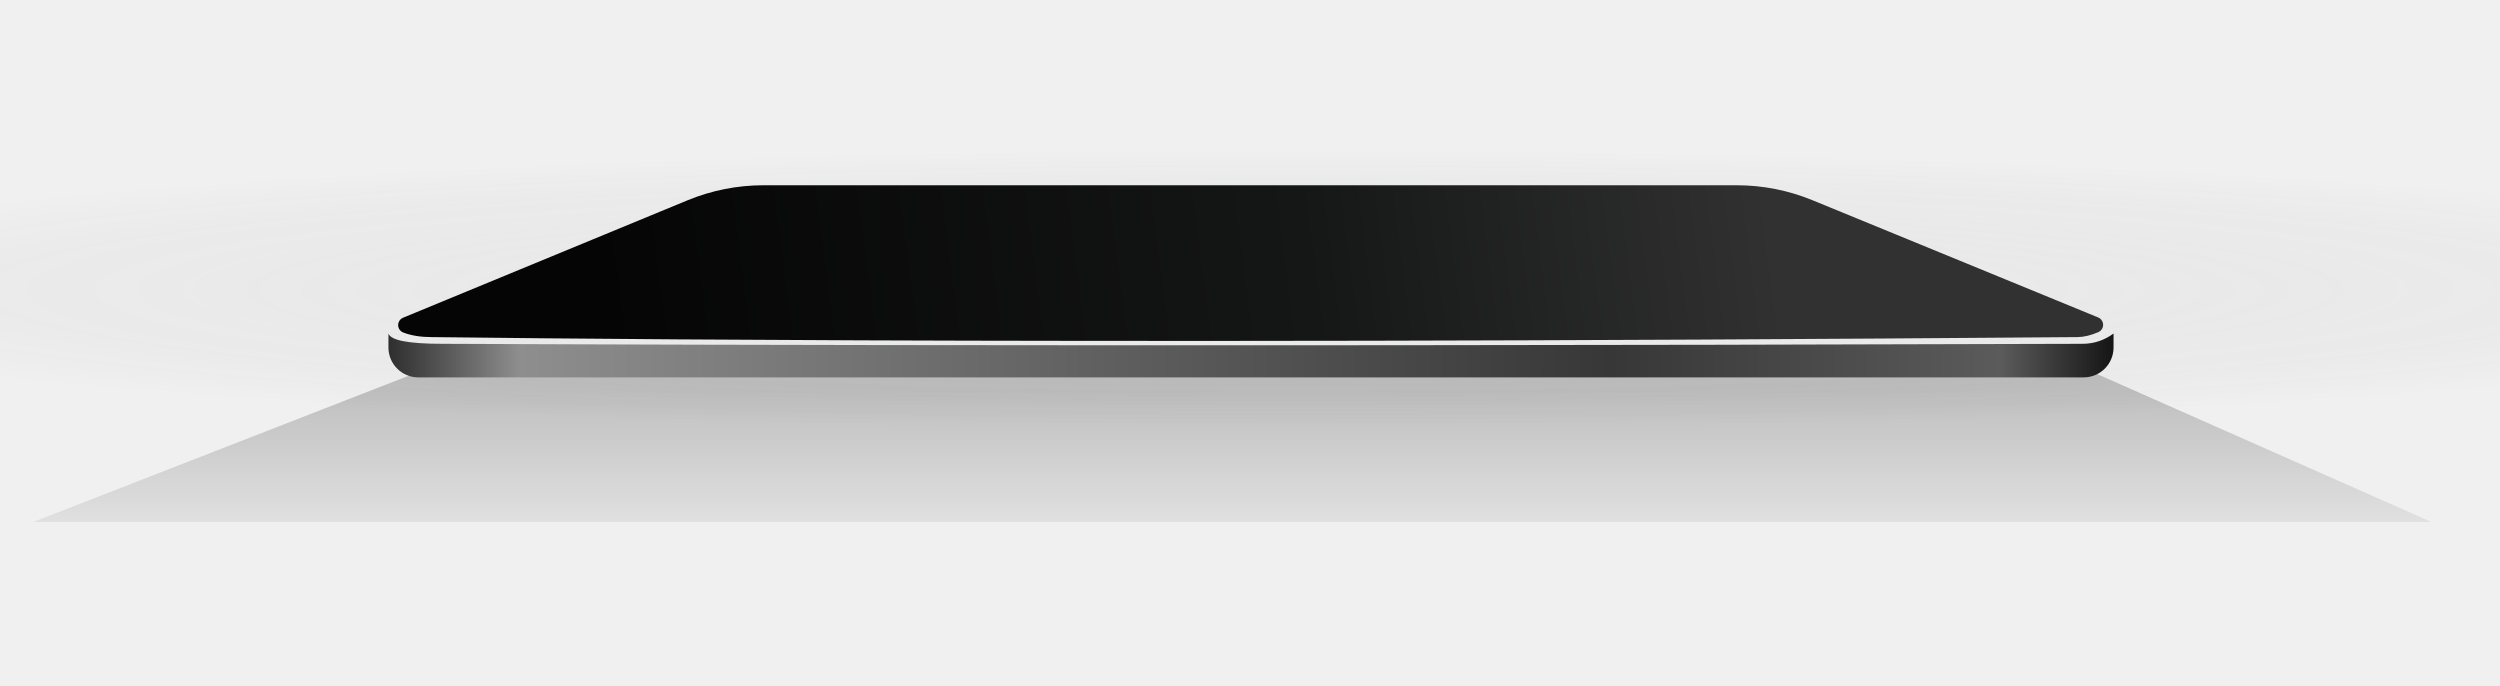
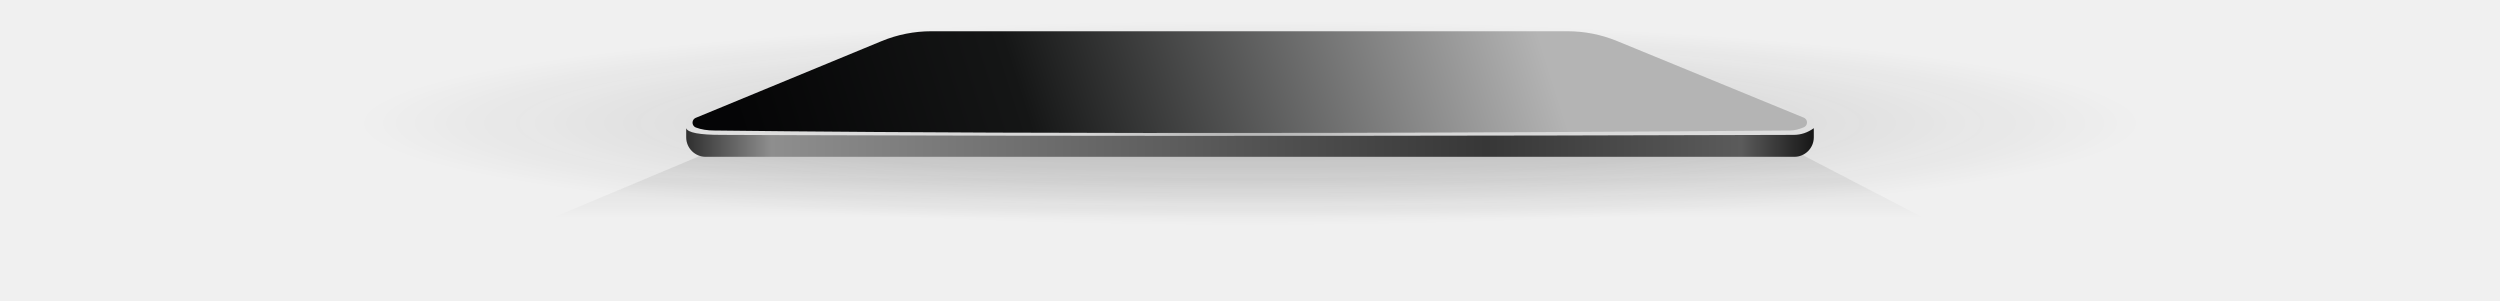
- <svg xmlns="http://www.w3.org/2000/svg" width="1255" height="344" viewBox="0 0 1255 344" fill="none">
-   <g clip-path="url(#clip0)">
-     <ellipse cx="650" cy="145.5" rx="1015" ry="84.5" fill="url(#paint0_radial)" />
-     <path opacity="0.207" fill-rule="evenodd" clip-rule="evenodd" d="M214.469 185H1046.46L1220.5 262H16.766L214.469 185Z" fill="url(#paint1_linear)" />
-     <path fill-rule="evenodd" clip-rule="evenodd" d="M194.997 167.445C196.144 170.874 205.169 172.588 222.071 172.588C238.707 172.588 521.823 174.291 1045.54 172.588C1051.12 172.57 1056.27 170.856 1061 167.445V174.445C1061 182.729 1054.28 189.445 1046 189.445H209.997C201.713 189.445 194.997 182.729 194.997 174.445V167.445Z" fill="url(#paint2_linear)" />
-     <path fill-rule="evenodd" clip-rule="evenodd" d="M383.261 93H871.847C884.868 93 897.764 95.543 909.81 100.486L1053.29 159.364C1055.34 160.203 1056.31 162.539 1055.48 164.583C1055.08 165.546 1054.33 166.317 1053.37 166.732C1049.62 168.367 1046.1 169.198 1042.83 169.225C505.483 173.558 225.905 169.225 216.691 169.225C211.216 169.225 206.468 168.46 202.448 166.93C200.383 166.144 199.346 163.833 200.132 161.769C200.524 160.738 201.325 159.915 202.344 159.494L345.106 100.565C357.207 95.57 370.17 93 383.261 93Z" fill="url(#paint3_linear)" />
+ <svg xmlns="http://www.w3.org/2000/svg" width="1920px" height="231px" viewBox="0 0 1920 231" version="1.1">
+   <defs>
+     <linearGradient x1="14.246%" y1="31.885%" x2="55.823%" y2="71.28%" id="linearGradient-1">
+       <stop stop-color="#EEEEEE" offset="0%" />
+       <stop stop-color="#D5D5D5" offset="100%" />
+     </linearGradient>
+     <radialGradient cx="50%" cy="40.948%" fx="50%" fy="40.948%" r="34.152%" gradientTransform="translate(0.5,0.409478),scale(0.120313,1),rotate(90),scale(1,8.572903),translate(-0.5,-0.409478)" id="radialGradient-2">
+       <stop stop-color="#000000" offset="0%" />
+       <stop stop-color="#12121251" offset="21.04%" />
+       <stop stop-color="#29292951" stop-opacity="0.905" offset="48.335%" />
+       <stop stop-color="#00000000" stop-opacity="0" offset="100%" />
+     </radialGradient>
+     <linearGradient x1="50%" y1="0%" x2="50%" y2="99.074%" id="linearGradient-3">
+       <stop stop-color="#20202021" offset="0%" />
+       <stop stop-color="#00000000" stop-opacity="0" offset="100%" />
+     </linearGradient>
+     <linearGradient x1="100%" y1="50%" x2="0%" y2="50%" id="linearGradient-4">
+       <stop stop-color="#151515" offset="0%" />
+       <stop stop-color="#5B5B5B" offset="6.534%" />
+       <stop stop-color="#373737" offset="29.091%" />
+       <stop stop-color="#8E8E8E" offset="92.366%" />
+       <stop stop-color="#2E2E2E" offset="100%" />
+     </linearGradient>
+     <linearGradient x1="77.32%" y1="49.016%" x2="2.66%" y2="51.181%" id="linearGradient-5">
+       <stop stop-color="#B4B4B4" offset="0%" />
+       <stop stop-color="#151616" offset="64.683%" />
+       <stop stop-color="#050506" offset="100%" />
+     </linearGradient>
+   </defs>
+   <g id="Page-1" stroke="none" stroke-width="1" fill="none" fill-rule="evenodd">
+     <g id="Login-Form-FullHD-Copy-2" transform="translate(0, -682)">
+       <g id="tablet" transform="translate(0, 682)">
+         <ellipse id="Oval" fill="url(#radialGradient-2)" opacity="0.369" cx="960" cy="115.5" rx="960" ry="115.5" />
+         <polygon id="Rectangle" fill="url(#linearGradient-3)" opacity="0.92" points="546.468 116 1378.46 116 1478.595 168 422.67 168" />
+         <path d="M526.997,98.445 C528.144,101.874 537.169,103.588 554.071,103.588 C570.707,103.588 853.823,105.291 1377.543,103.588 C1383.122,103.57 1388.275,101.856 1393,98.445 L1393,105.445 C1393,113.729 1386.284,120.445 1378,120.445 L541.997,120.445 C533.713,120.445 526.997,113.729 526.997,105.445 L526.997,98.445 L526.997,98.445 Z" id="Rectangle" fill="url(#linearGradient-4)" />
+         <path d="M715.261,24 L1203.847,24 C1216.868,24 1229.764,26.543 1241.81,31.486 L1385.293,90.364 C1387.337,91.203 1388.314,93.539 1387.475,95.583 C1387.08,96.546 1386.326,97.317 1385.371,97.732 C1381.615,99.367 1378.101,100.198 1374.829,100.225 C837.483,104.558 557.905,100.225 548.69,100.225 C543.216,100.225 538.468,99.46 534.447,97.93 C532.383,97.144 531.346,94.833 532.131,92.769 C532.524,91.738 533.324,90.915 534.344,90.494 L677.106,31.565 C689.207,26.57 702.17,24 715.261,24 Z" id="Rectangle" fill="url(#linearGradient-5)" />
+       </g>
+     </g>
  </g>
-   <defs>
-     <radialGradient id="paint0_radial" cx="0" cy="0" r="1" gradientUnits="userSpaceOnUse" gradientTransform="translate(650.581 145.5) rotate(90) scale(70.9335 852.041)">
-       <stop stop-color="white" stop-opacity="0.12" />
-       <stop offset="1" stop-opacity="0" />
-     </radialGradient>
-     <linearGradient id="paint1_linear" x1="618.634" y1="196.485" x2="618.634" y2="293.655" gradientUnits="userSpaceOnUse">
-       <stop />
-       <stop offset="1" stop-opacity="0" />
-     </linearGradient>
-     <linearGradient id="paint2_linear" x1="1061" y1="178.445" x2="194.997" y2="178.445" gradientUnits="userSpaceOnUse">
-       <stop stop-color="#151515" />
-       <stop offset="0.065" stop-color="#5B5B5B" />
-       <stop offset="0.291" stop-color="#373737" />
-       <stop offset="0.924" stop-color="#8E8E8E" />
-       <stop offset="1" stop-color="#2E2E2E" />
-     </linearGradient>
-     <linearGradient id="paint3_linear" x1="891.772" y1="131.757" x2="308.33" y2="206.862" gradientUnits="userSpaceOnUse">
-       <stop stop-color="#313131" />
-       <stop offset="0.398" stop-color="#151616" />
-       <stop offset="1" stop-color="#050506" />
-     </linearGradient>
-     <clipPath id="clip0">
-       <rect width="1920" height="344" fill="white" transform="translate(-332)" />
-     </clipPath>
-   </defs>
</svg>
